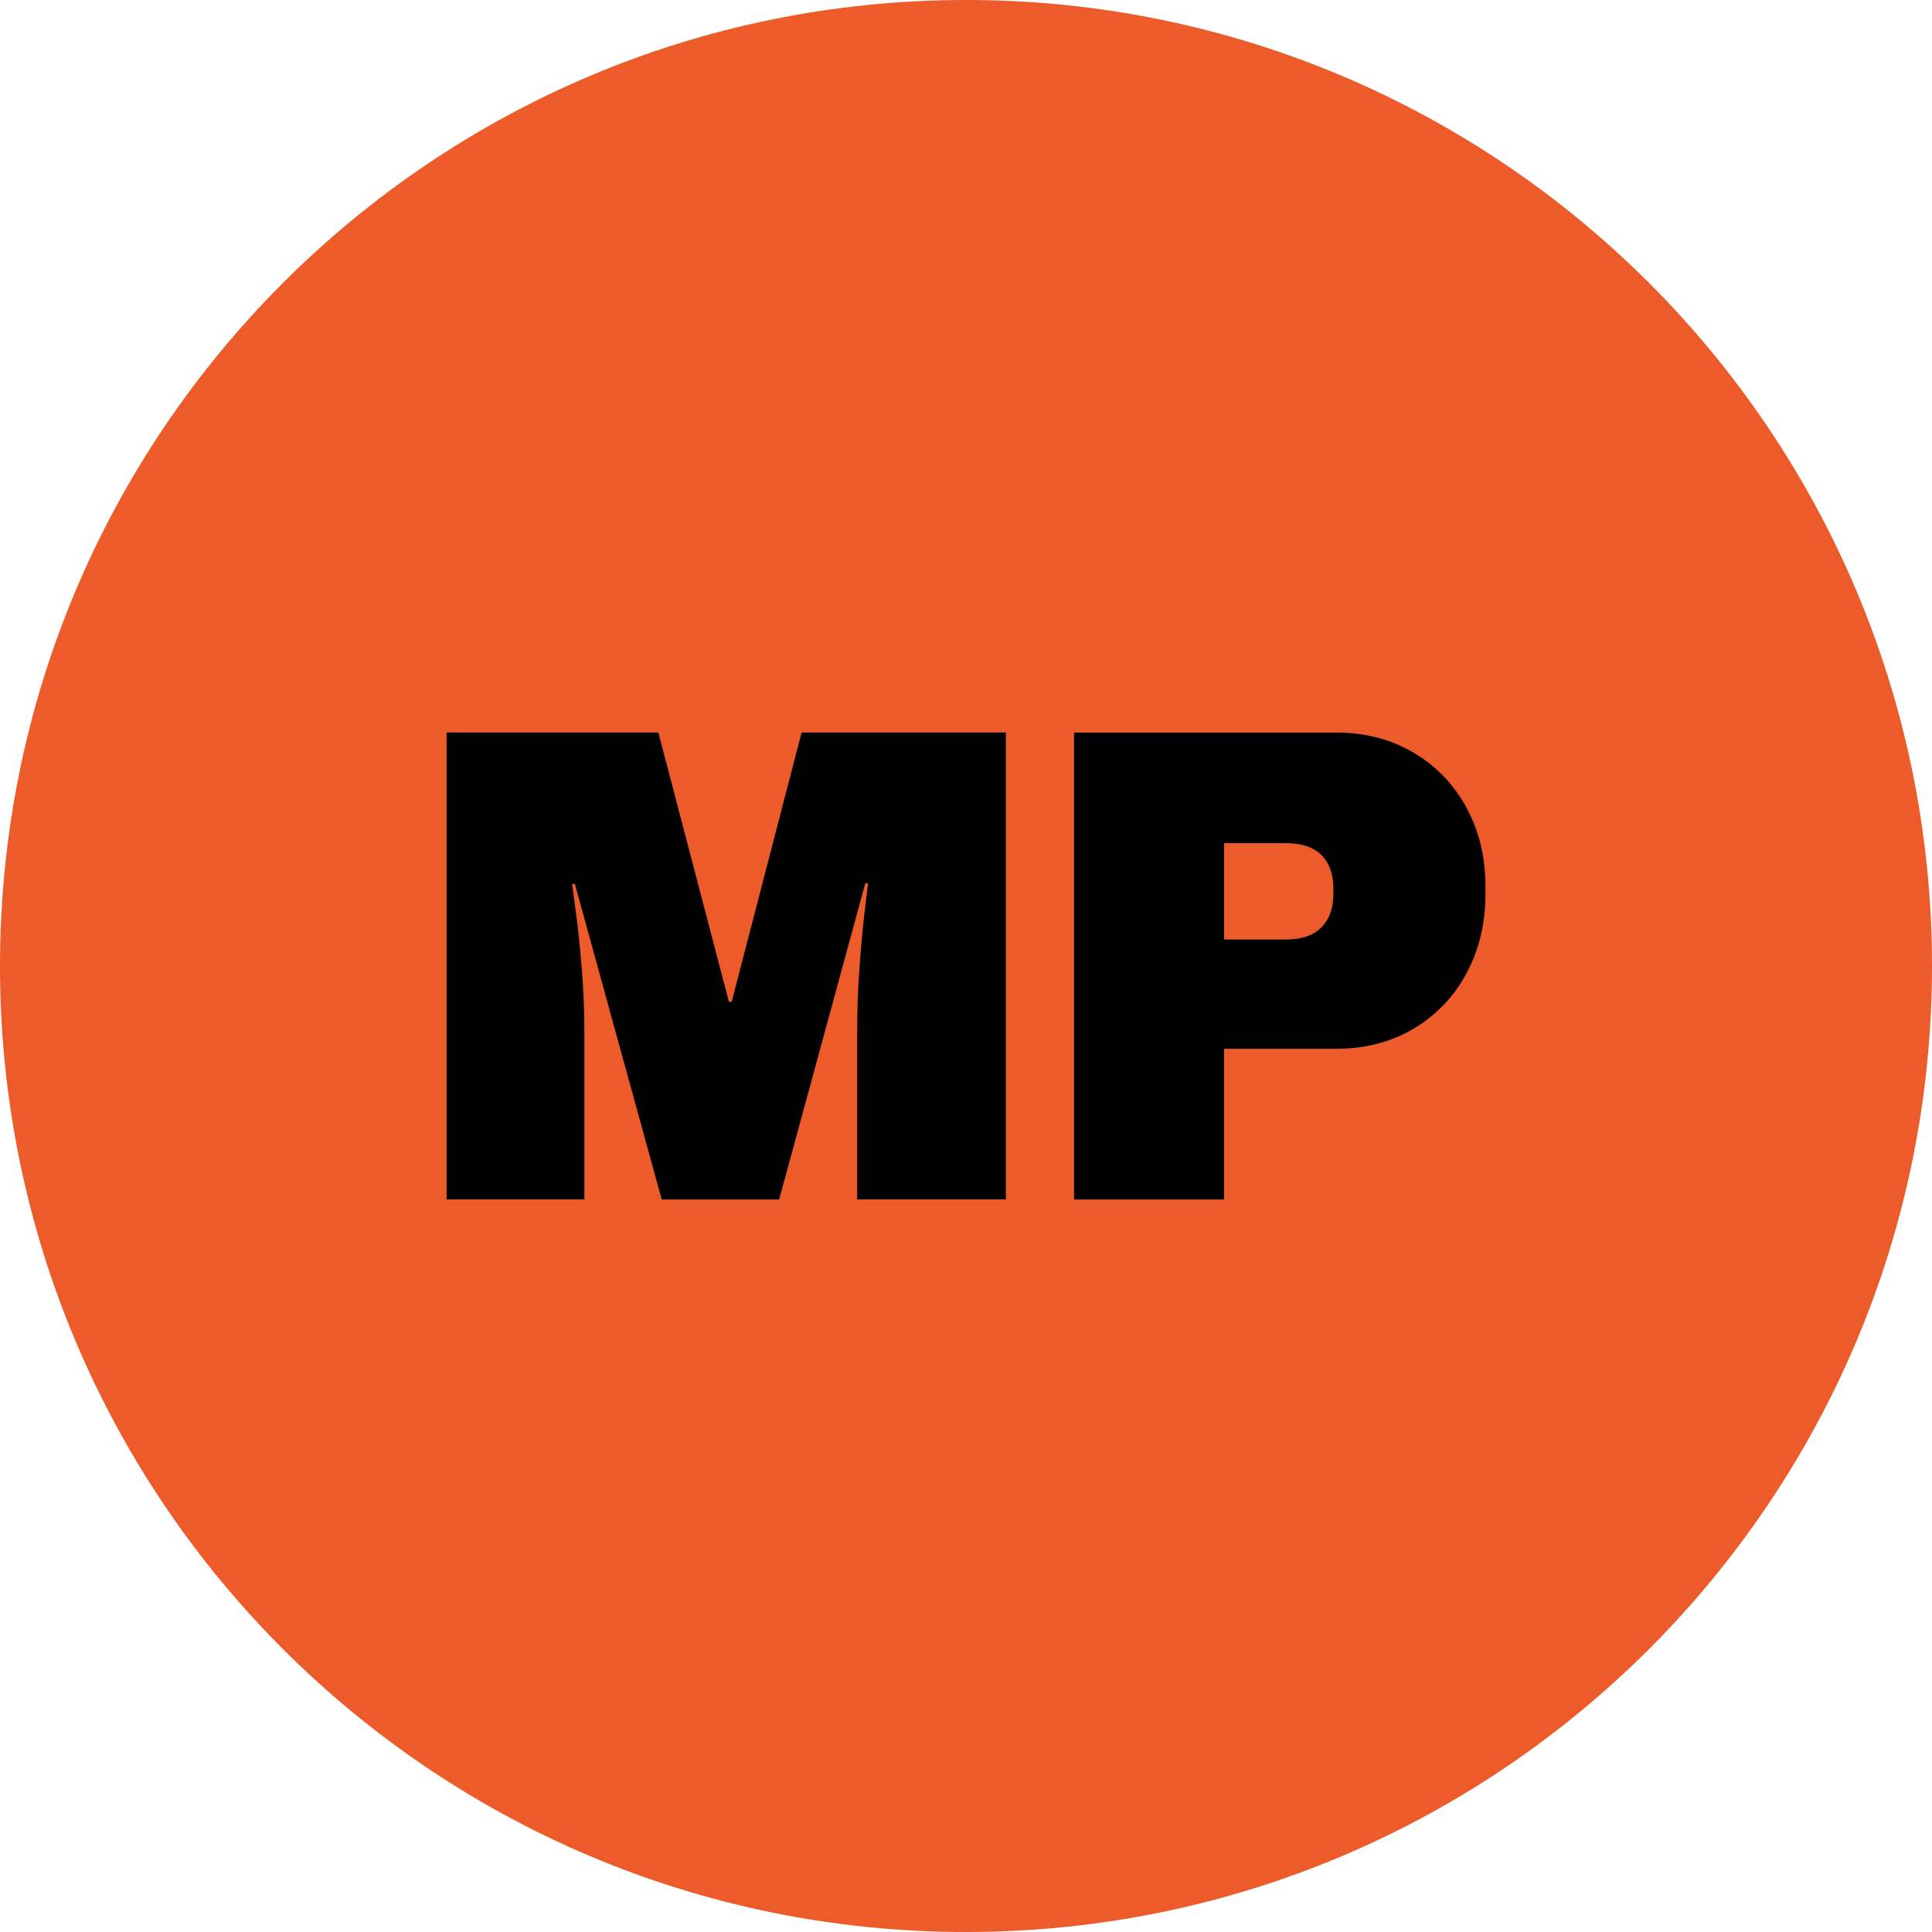
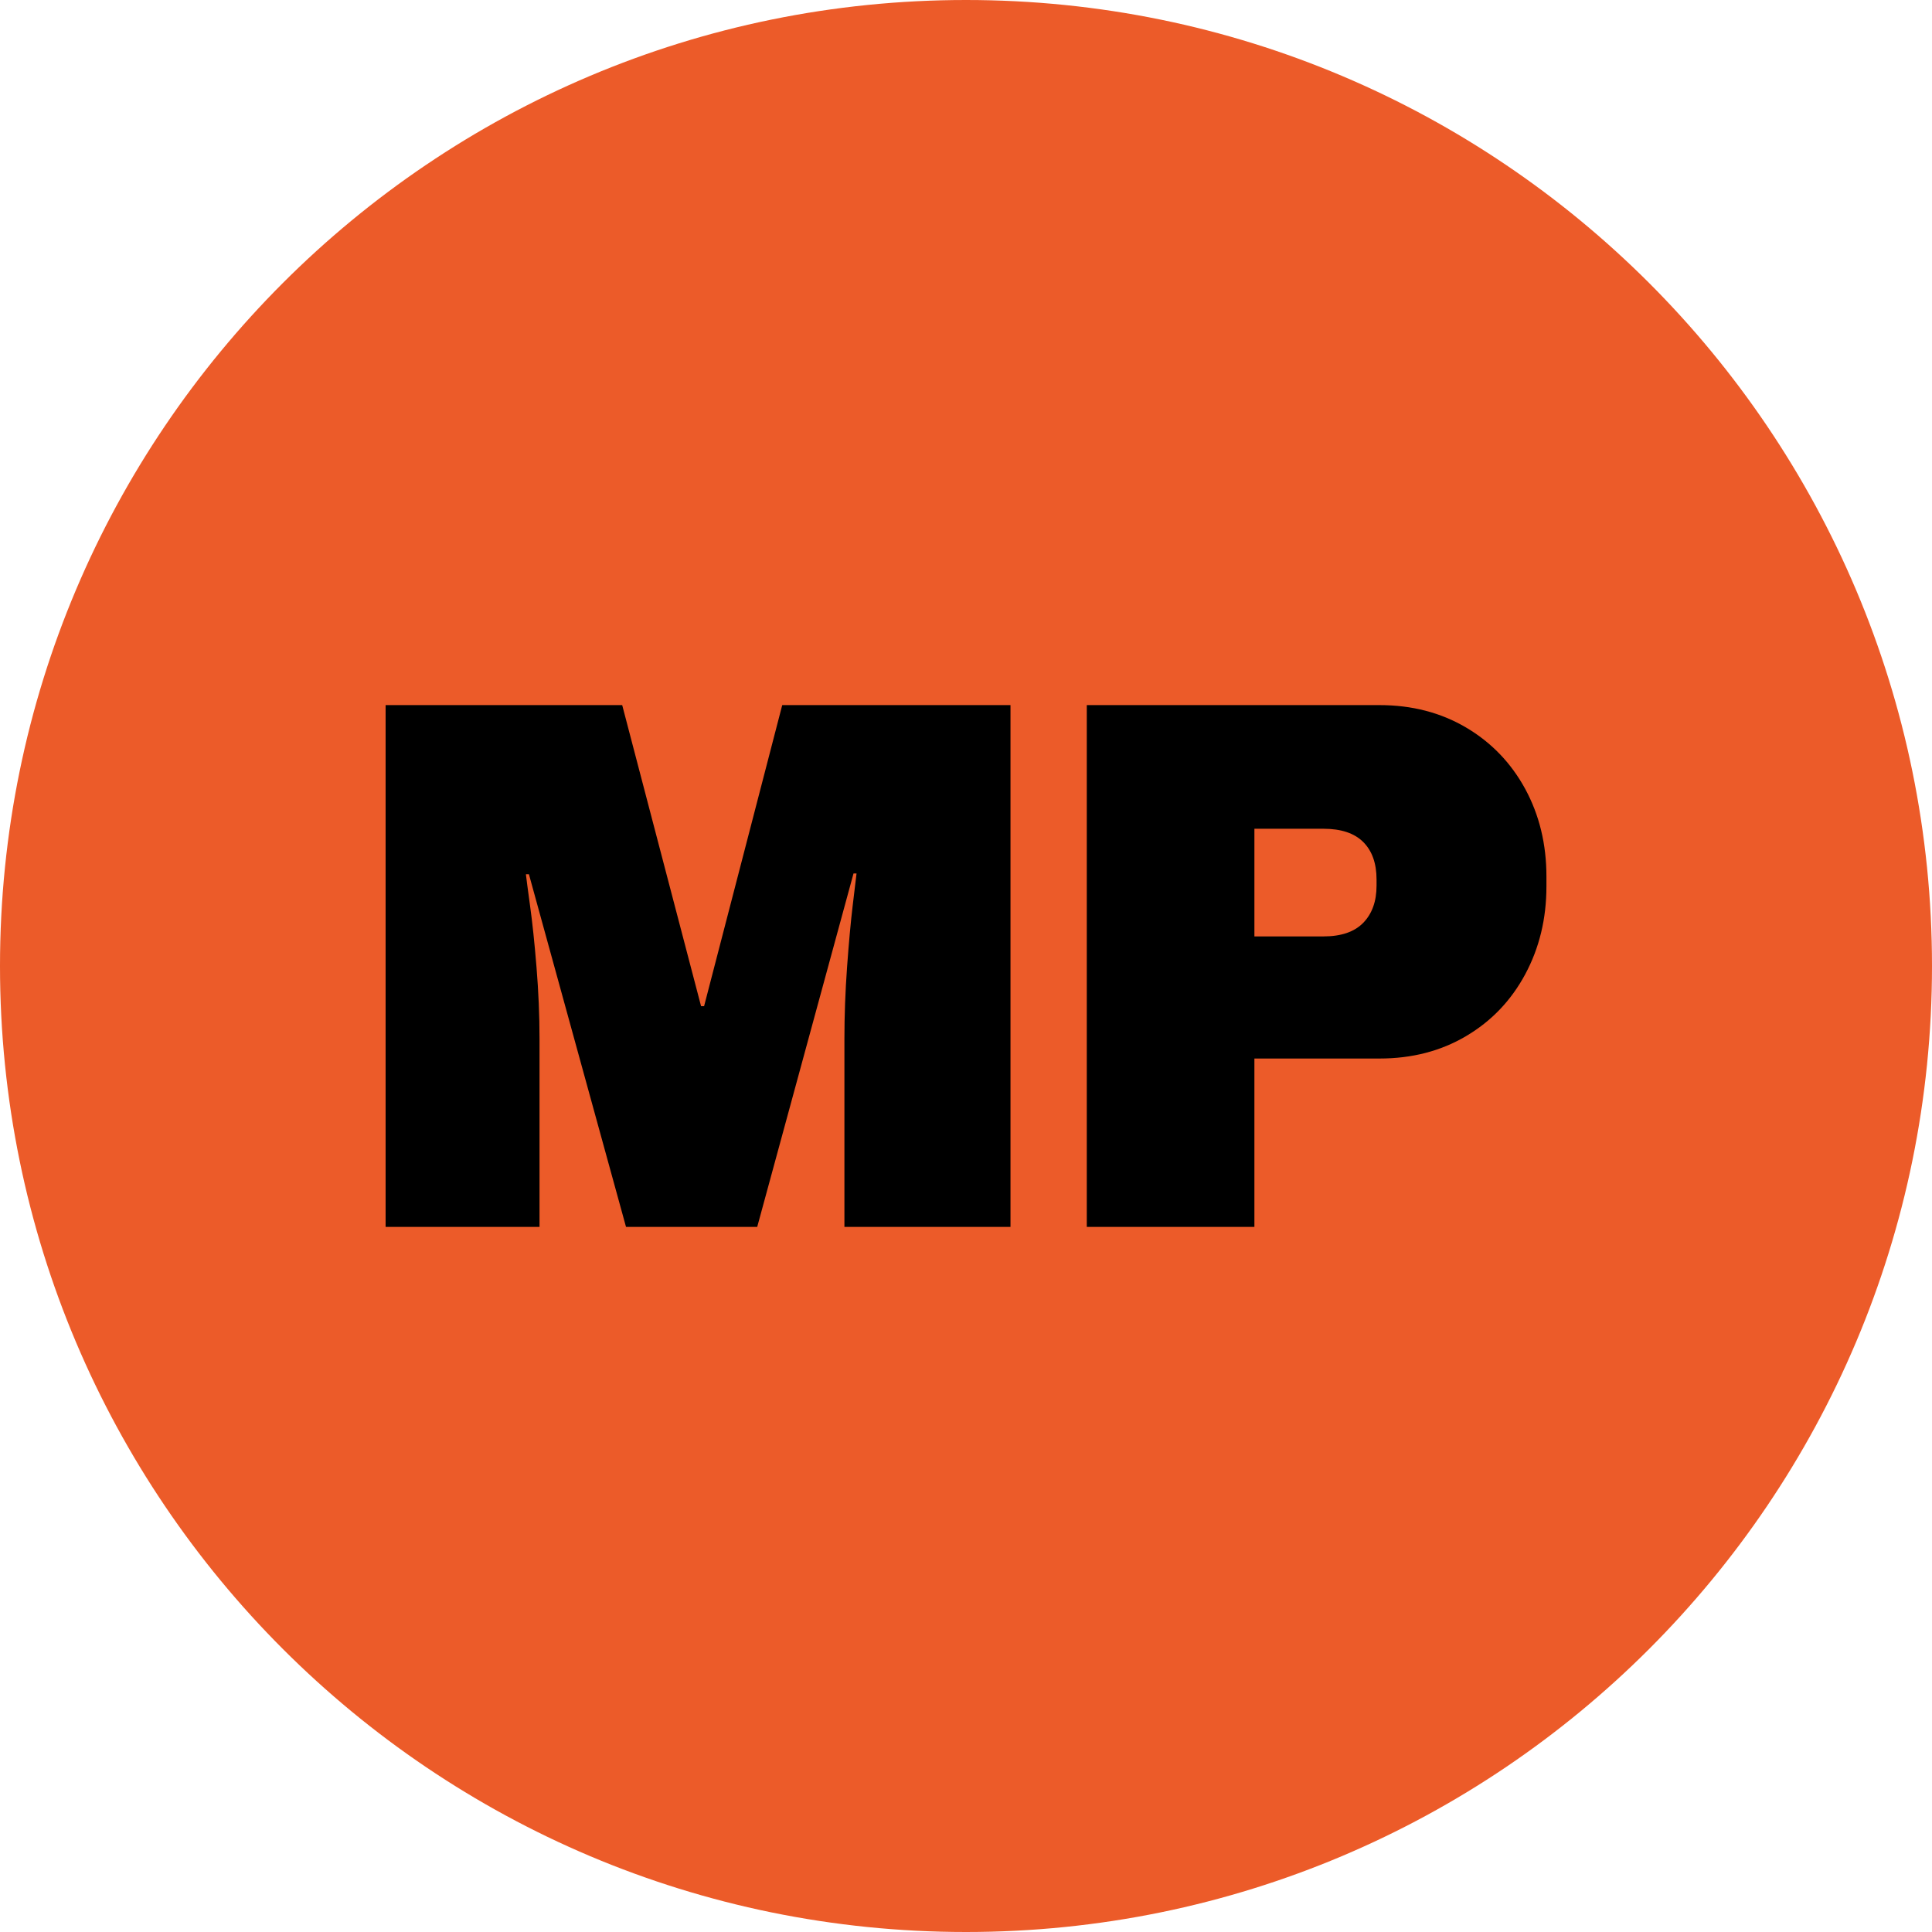
<svg xmlns="http://www.w3.org/2000/svg" id="Ebene_1" viewBox="0 0 512 512">
  <defs>
    <style>.cls-1{fill:#ec5b29;}</style>
  </defs>
  <circle class="cls-1" cx="256" cy="256" r="256" />
-   <path d="M227.16,317.87v-44.61c0-5.51.2-11.18.63-16.99.42-5.82.87-10.71,1.35-14.66.48-3.96.78-6.48.9-7.55h-.72l-22.84,83.81h-31.12l-23.02-83.64h-.72c.12,1.08.45,3.57.99,7.46.54,3.9,1.05,8.75,1.53,14.57s.72,11.48.72,16.99v44.61h-36.5v-123.74h56.11l18.71,71.4h.72l18.53-71.4h54.13v123.74h-39.39Z" />
-   <path d="M374.58,199.44c5.99,3.53,10.67,8.39,14.03,14.56,3.35,6.18,5.04,13.11,5.04,20.78v2.33c0,7.68-1.68,14.63-5.04,20.86-3.36,6.24-8.04,11.12-14.03,14.66-6,3.54-12.84,5.31-20.51,5.31h-29.68v39.93h-39.75v-123.74h69.42c7.67,0,14.51,1.77,20.51,5.31ZM324.4,248.98h16.36c4.2,0,7.35-1.08,9.45-3.23,2.09-2.16,3.15-5.09,3.15-8.81v-1.44c0-3.83-1.05-6.8-3.15-8.9-2.1-2.1-5.25-3.15-9.45-3.15h-16.36v25.53Z" />
+   <path d="M223.78,325.14v-49.85c0-6.16.23-12.49.7-18.99.47-6.5.97-11.96,1.5-16.38.54-4.42.88-7.24,1.01-8.44h-.8l-25.52,93.66h-34.77l-25.73-93.46h-.8c.13,1.21.51,3.99,1.1,8.34.61,4.36,1.18,9.78,1.71,16.28s.8,12.83.8,18.99v49.85h-40.79v-138.28h62.7l20.9,79.79h.8l20.71-79.79h60.49v138.28h-44.01Z" />
+   <path d="M388.51,192.79c6.7,3.95,11.92,9.38,15.68,16.27,3.75,6.9,5.63,14.65,5.63,23.22v2.61c0,8.58-1.88,16.35-5.63,23.32-3.75,6.97-8.98,12.43-15.68,16.38-6.71,3.96-14.34,5.93-22.92,5.93h-33.16v44.62h-44.42v-138.28h77.58c8.57,0,16.21,1.98,22.92,5.93ZM332.43,248.16h18.29c4.69,0,8.21-1.2,10.56-3.61,2.34-2.41,3.52-5.69,3.52-9.85v-1.61c0-4.29-1.18-7.6-3.52-9.94-2.35-2.35-5.86-3.52-10.56-3.52h-18.29v28.53Z" />
</svg>
